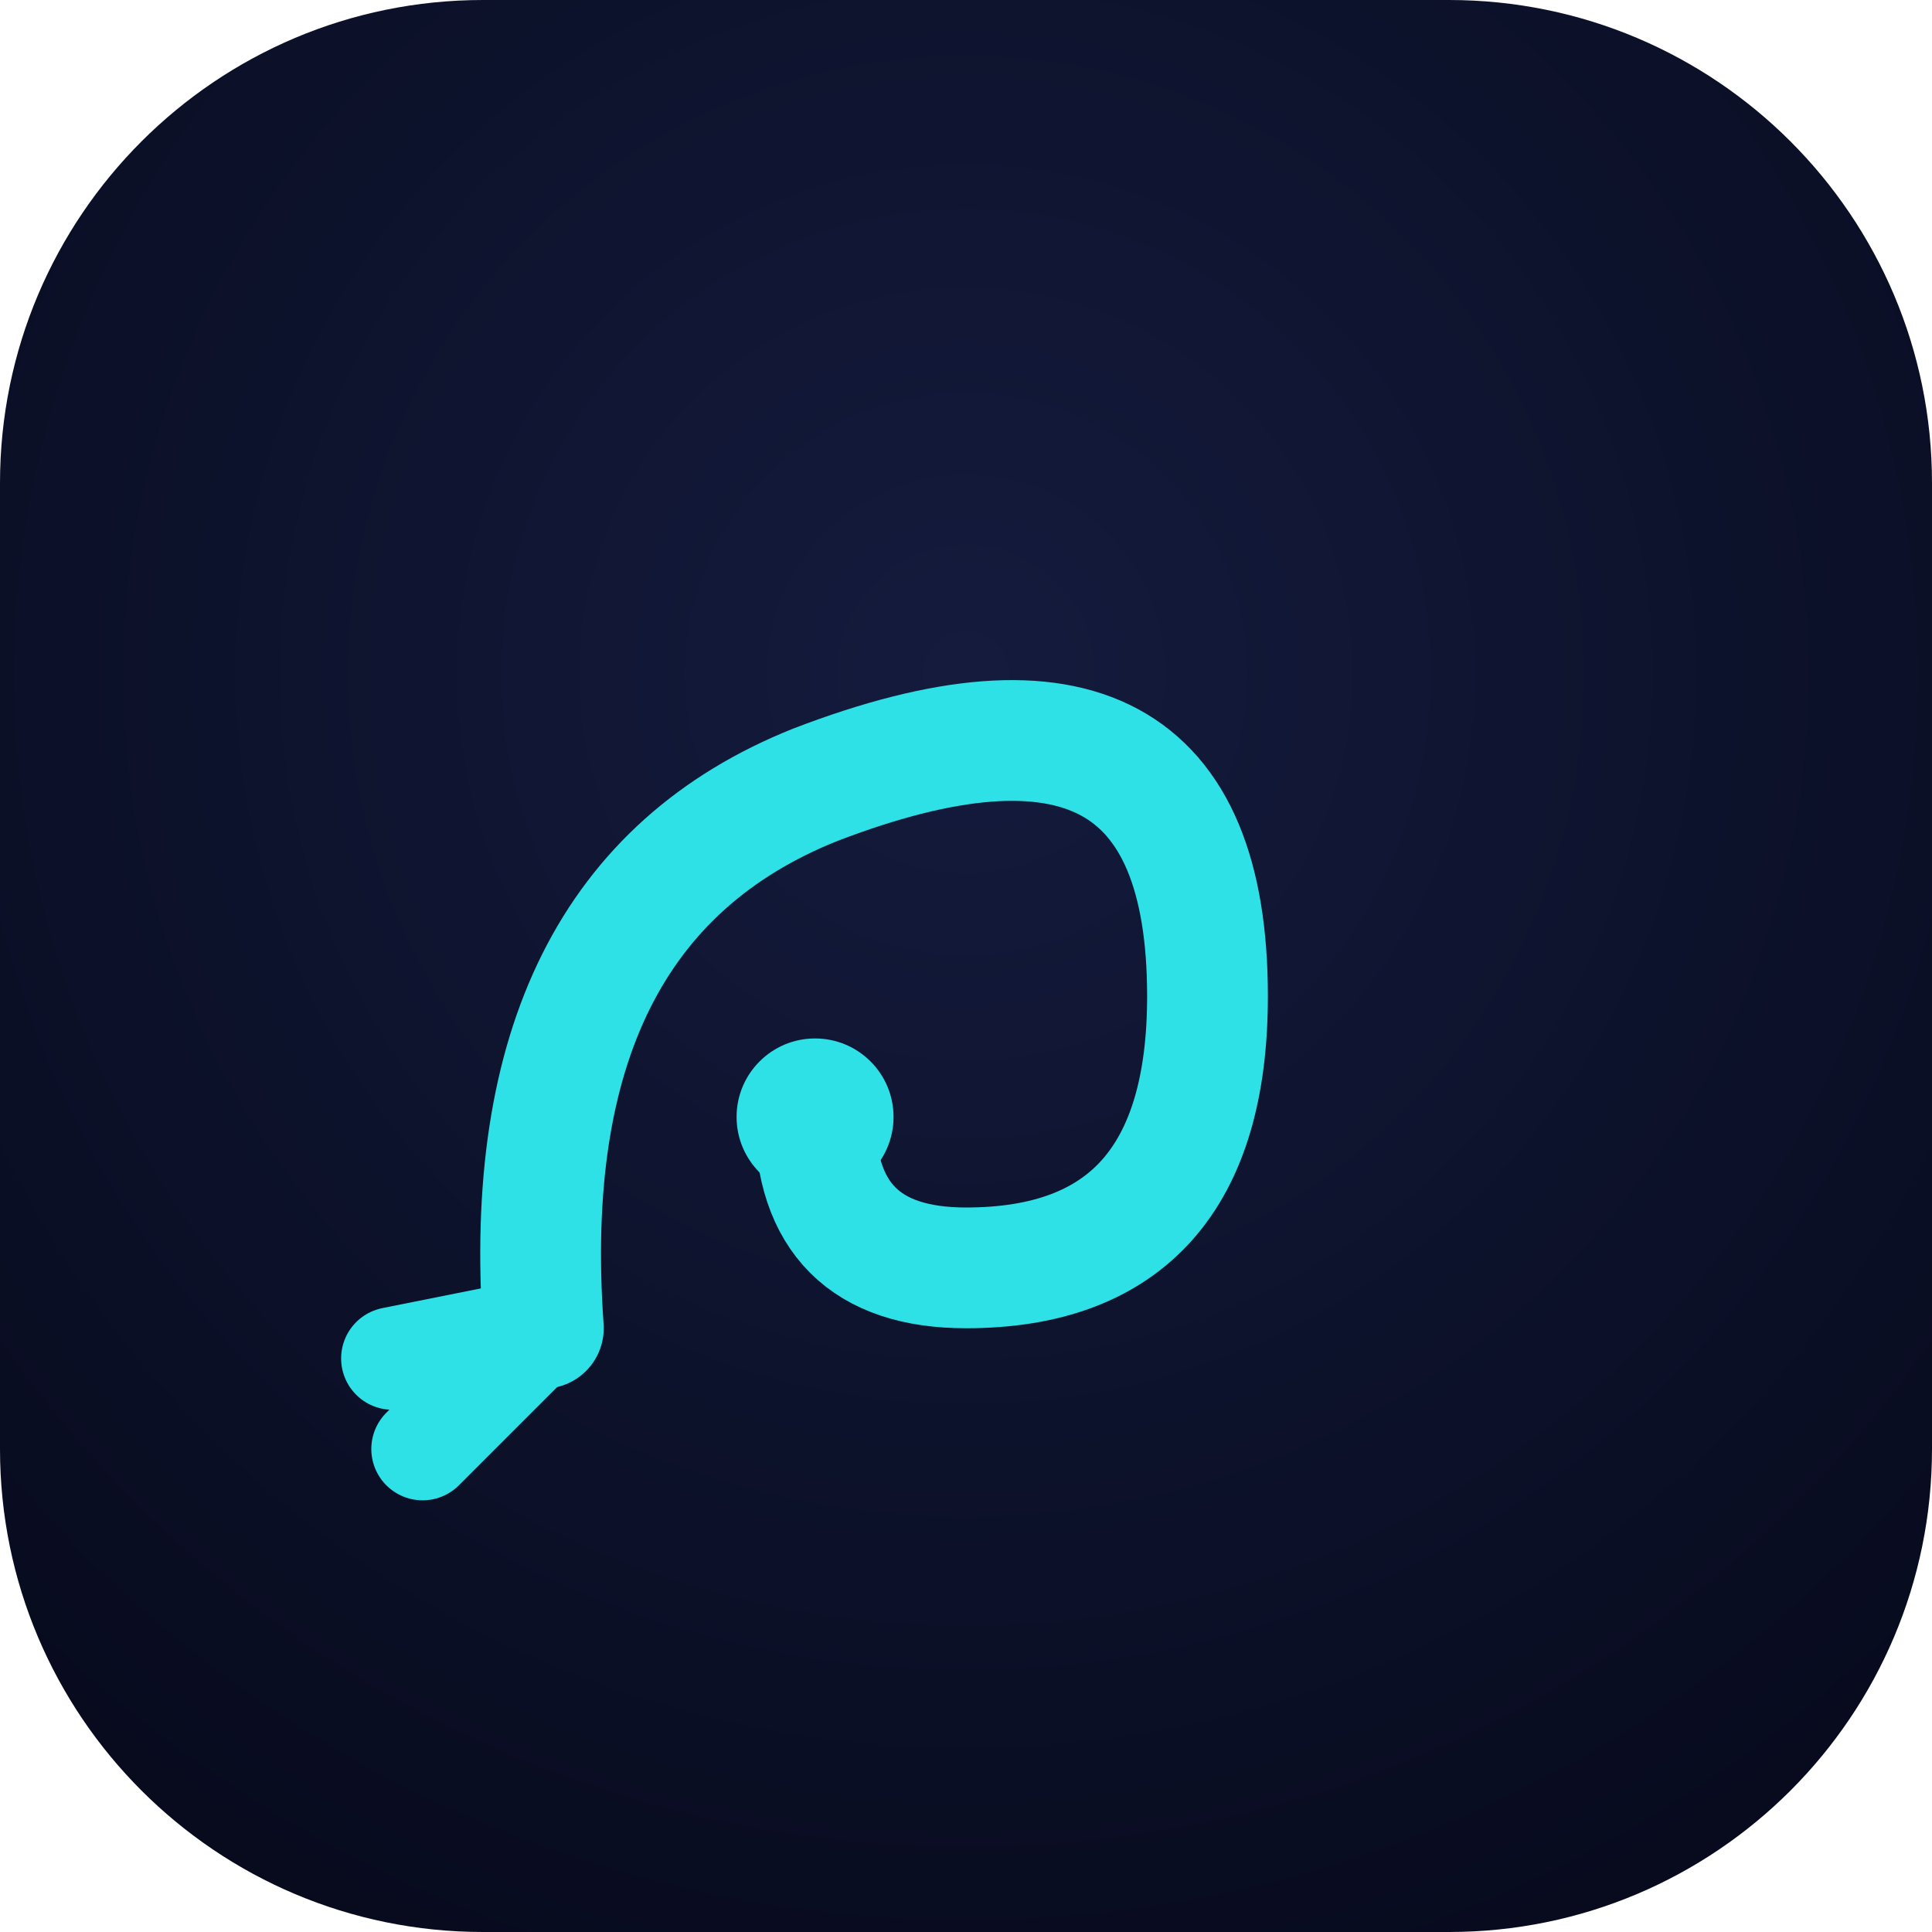
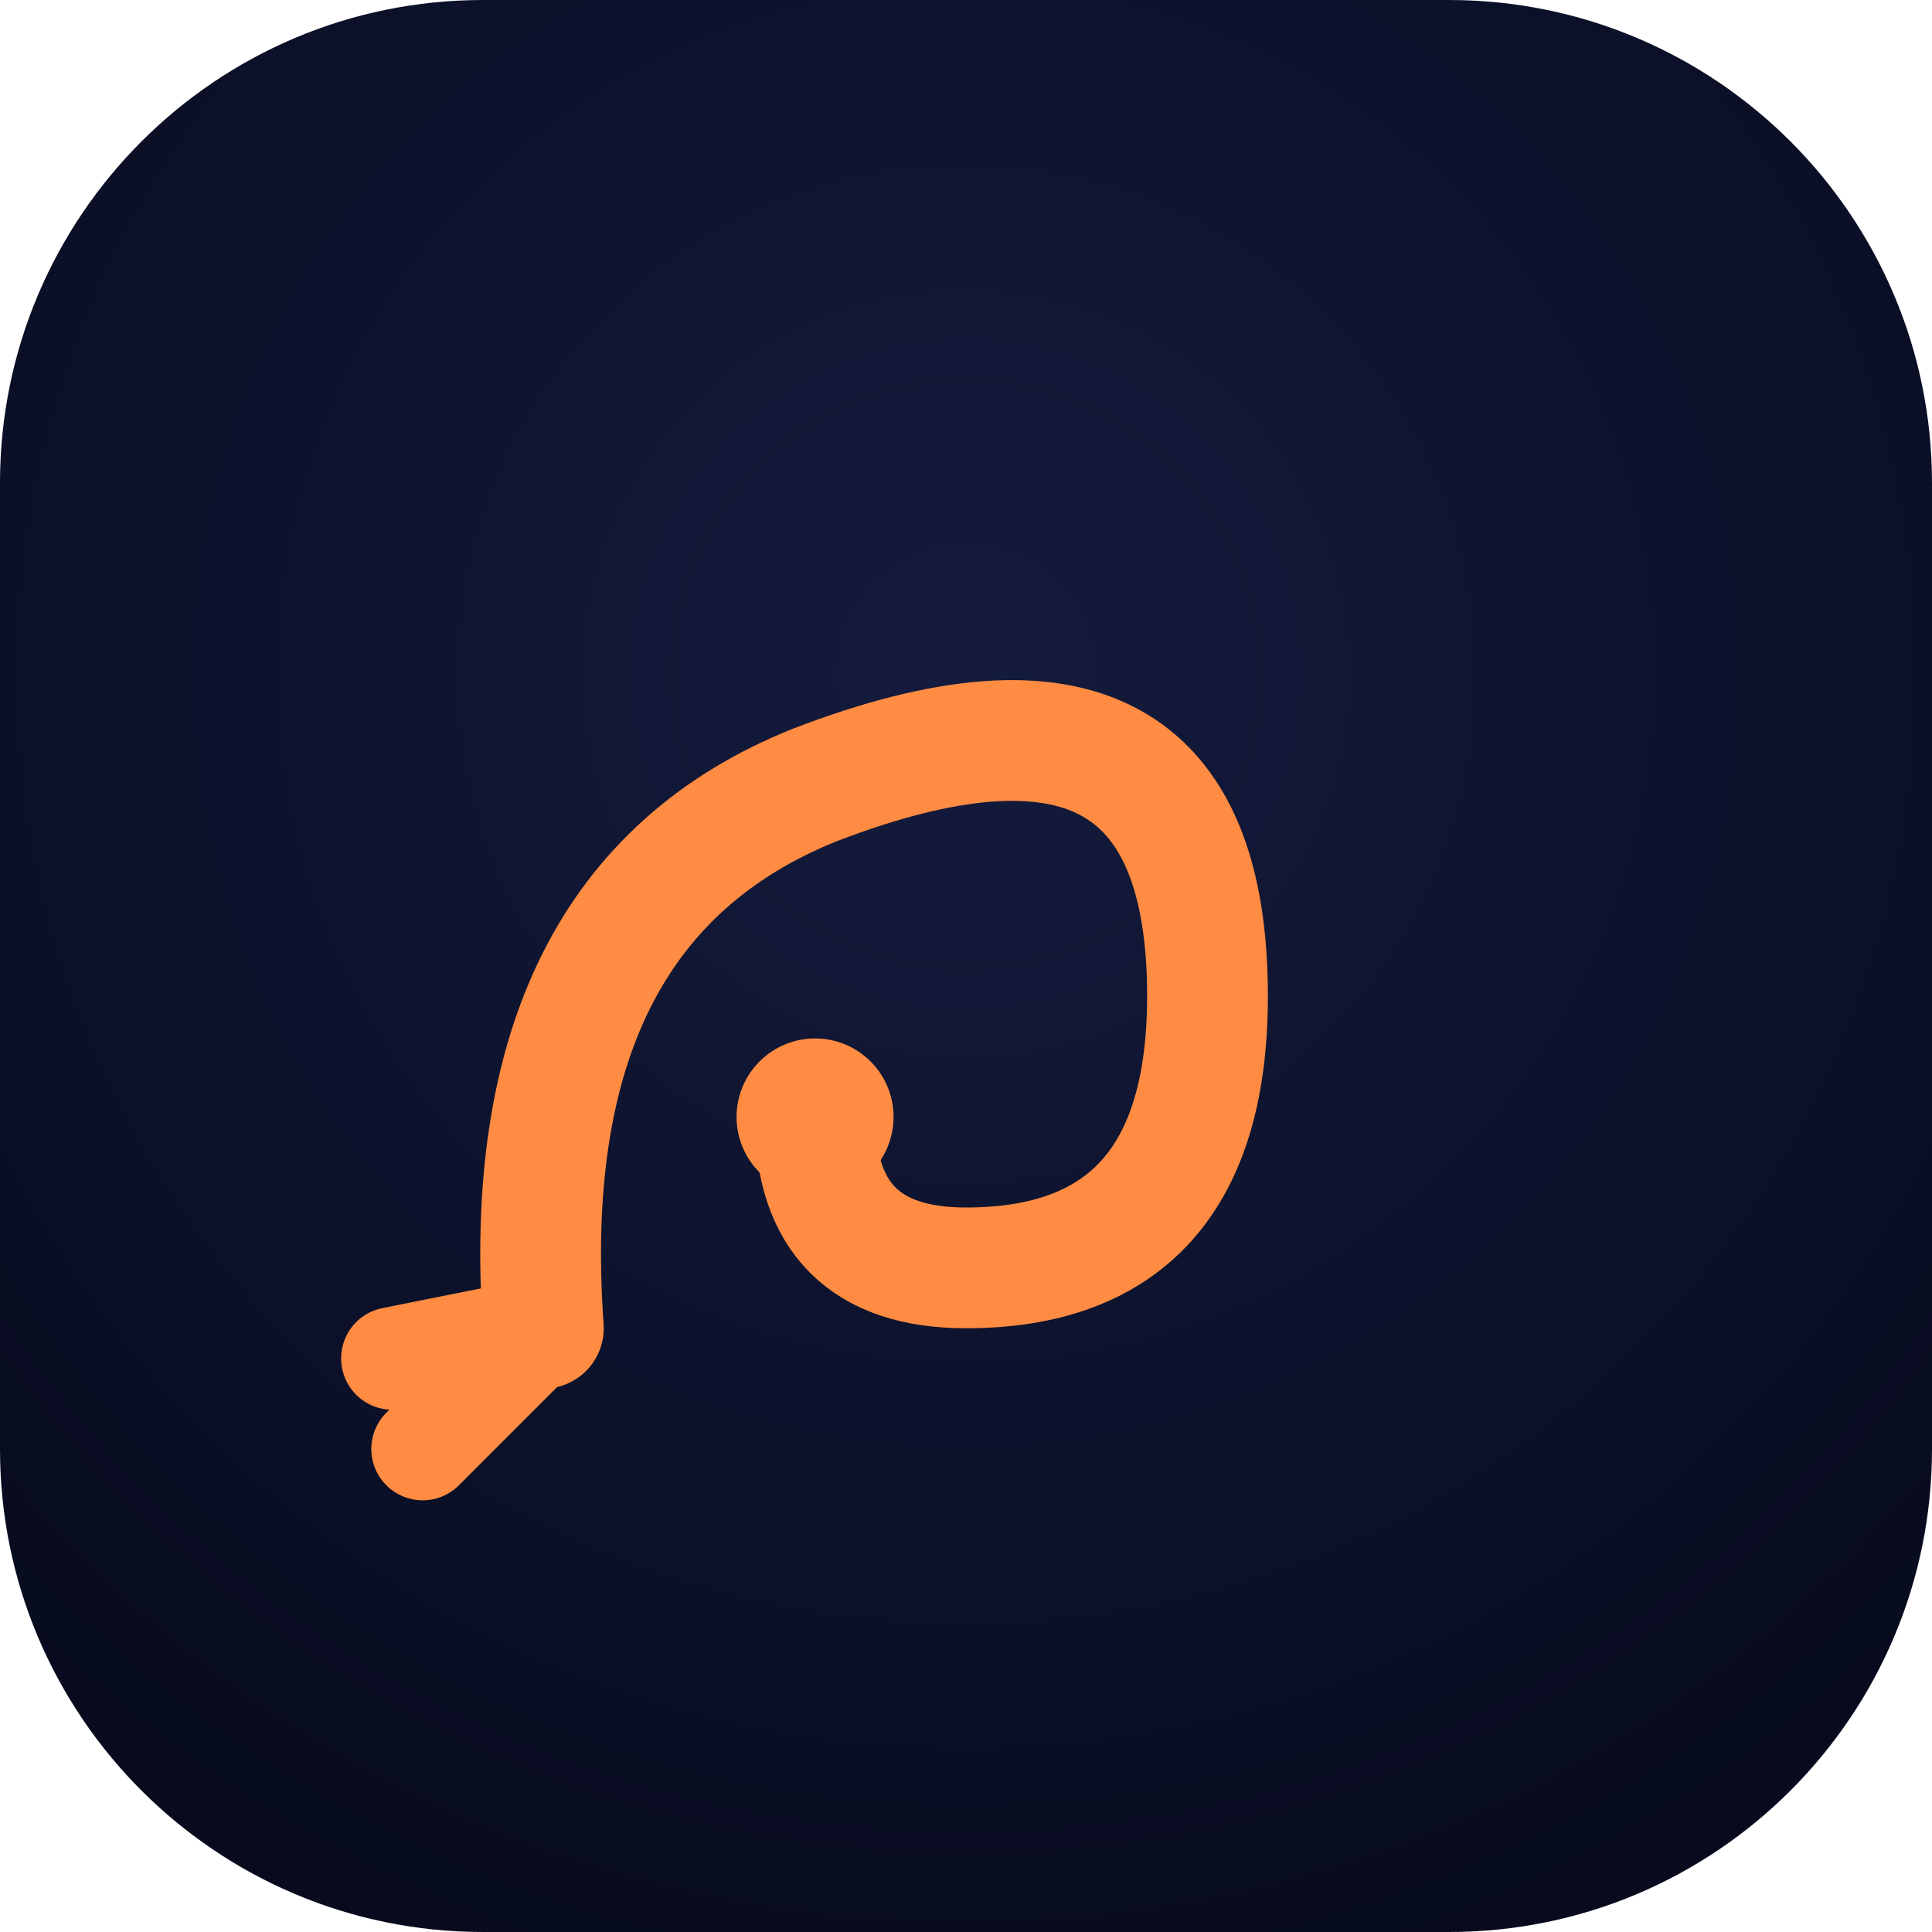
<svg xmlns="http://www.w3.org/2000/svg" viewBox="0 0 64 64">
  <defs>
    <radialGradient id="bg" cx="50%" cy="35%" r="75%">
      <stop offset="0%" stop-color="#141B3D" />
      <stop offset="100%" stop-color="#070A1C" />
    </radialGradient>
  </defs>
  <rect width="64" height="64" rx="16" fill="url(#bg)" />
-   <g fill="none" stroke="#2DE1E6" stroke-width="4" stroke-linecap="round" stroke-linejoin="round">
+   <g fill="none" stroke="#FF8C42" stroke-width="4" stroke-linecap="round" stroke-linejoin="round">
    <path d="M18 44 Q17 30 27 26 Q40 21 40 33 Q40 42 32 42 Q27 42 27 37" />
-     <circle cx="27" cy="37" r="2.6" fill="#2DE1E6" stroke="none" />
+     <circle cx="27" cy="37" r="2.6" fill="#FF8C42" stroke="none" />
  </g>
-   <g fill="none" stroke="#2DE1E6" stroke-width="3.4" stroke-linecap="round">
+   <g fill="none" stroke="#FF8C42" stroke-width="3.4" stroke-linecap="round">
    <path d="M18 44 l-4 4" />
    <path d="M18 44 l-5 1" />
  </g>
</svg>
